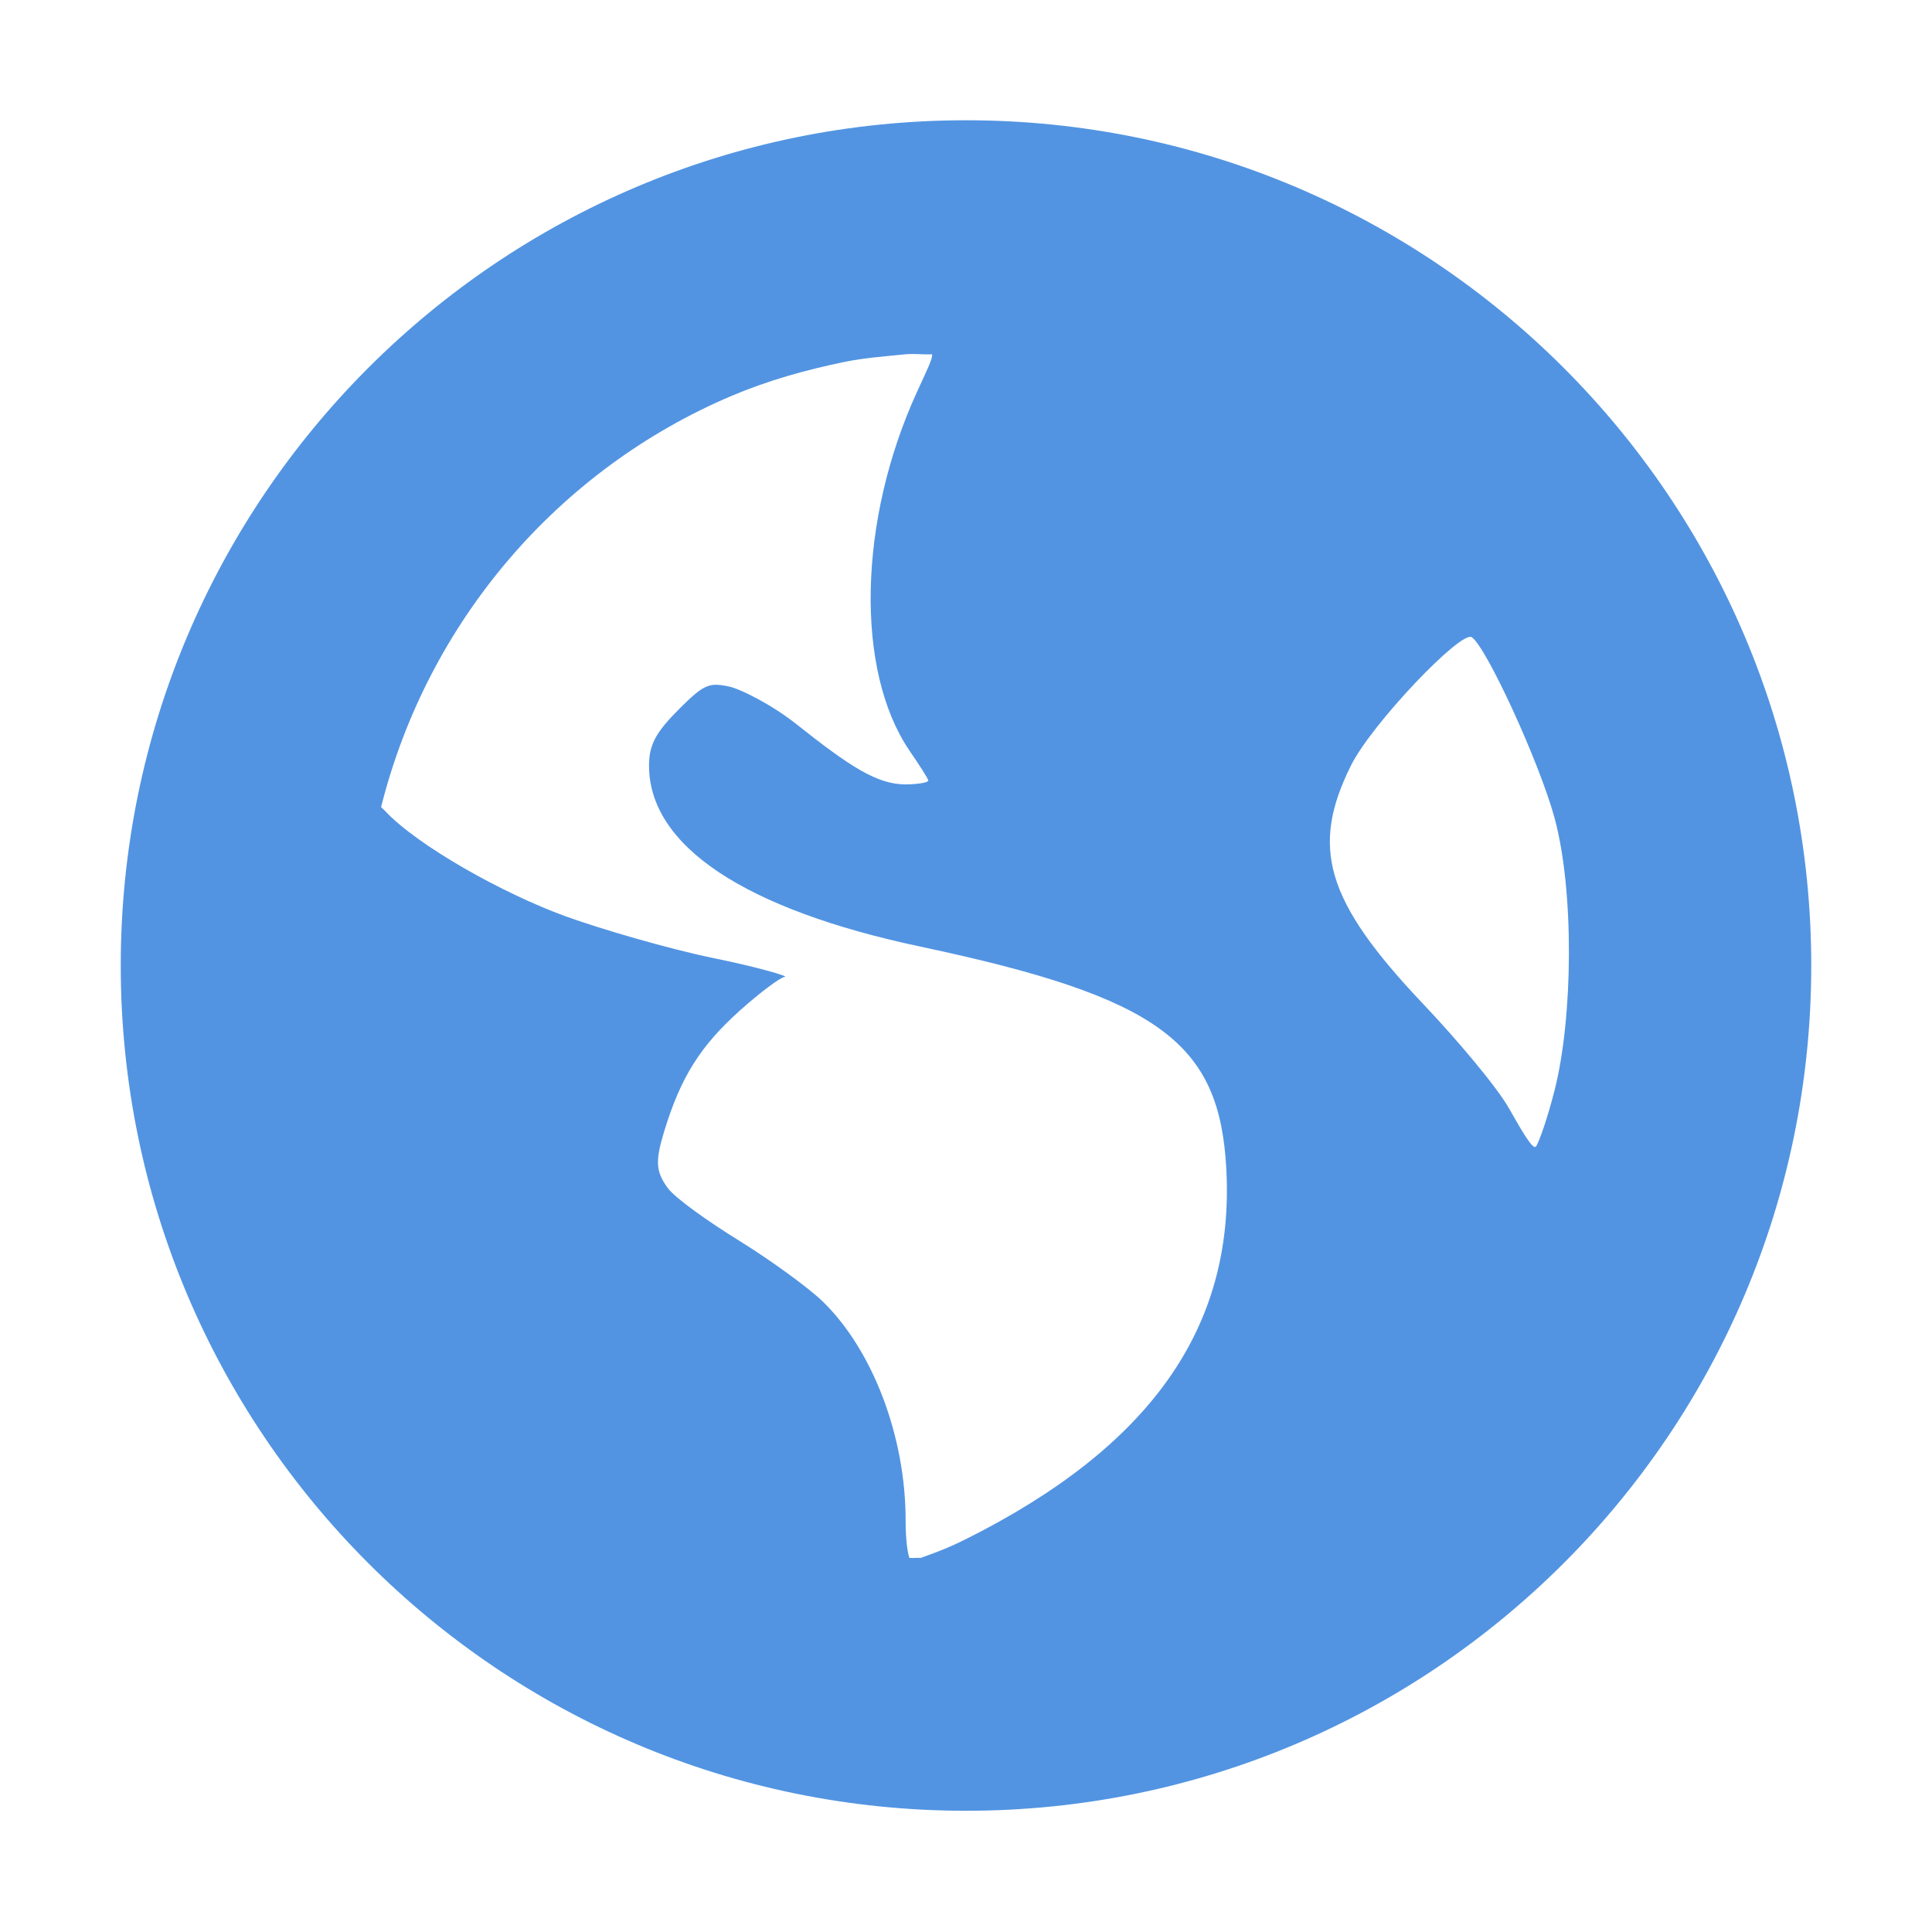
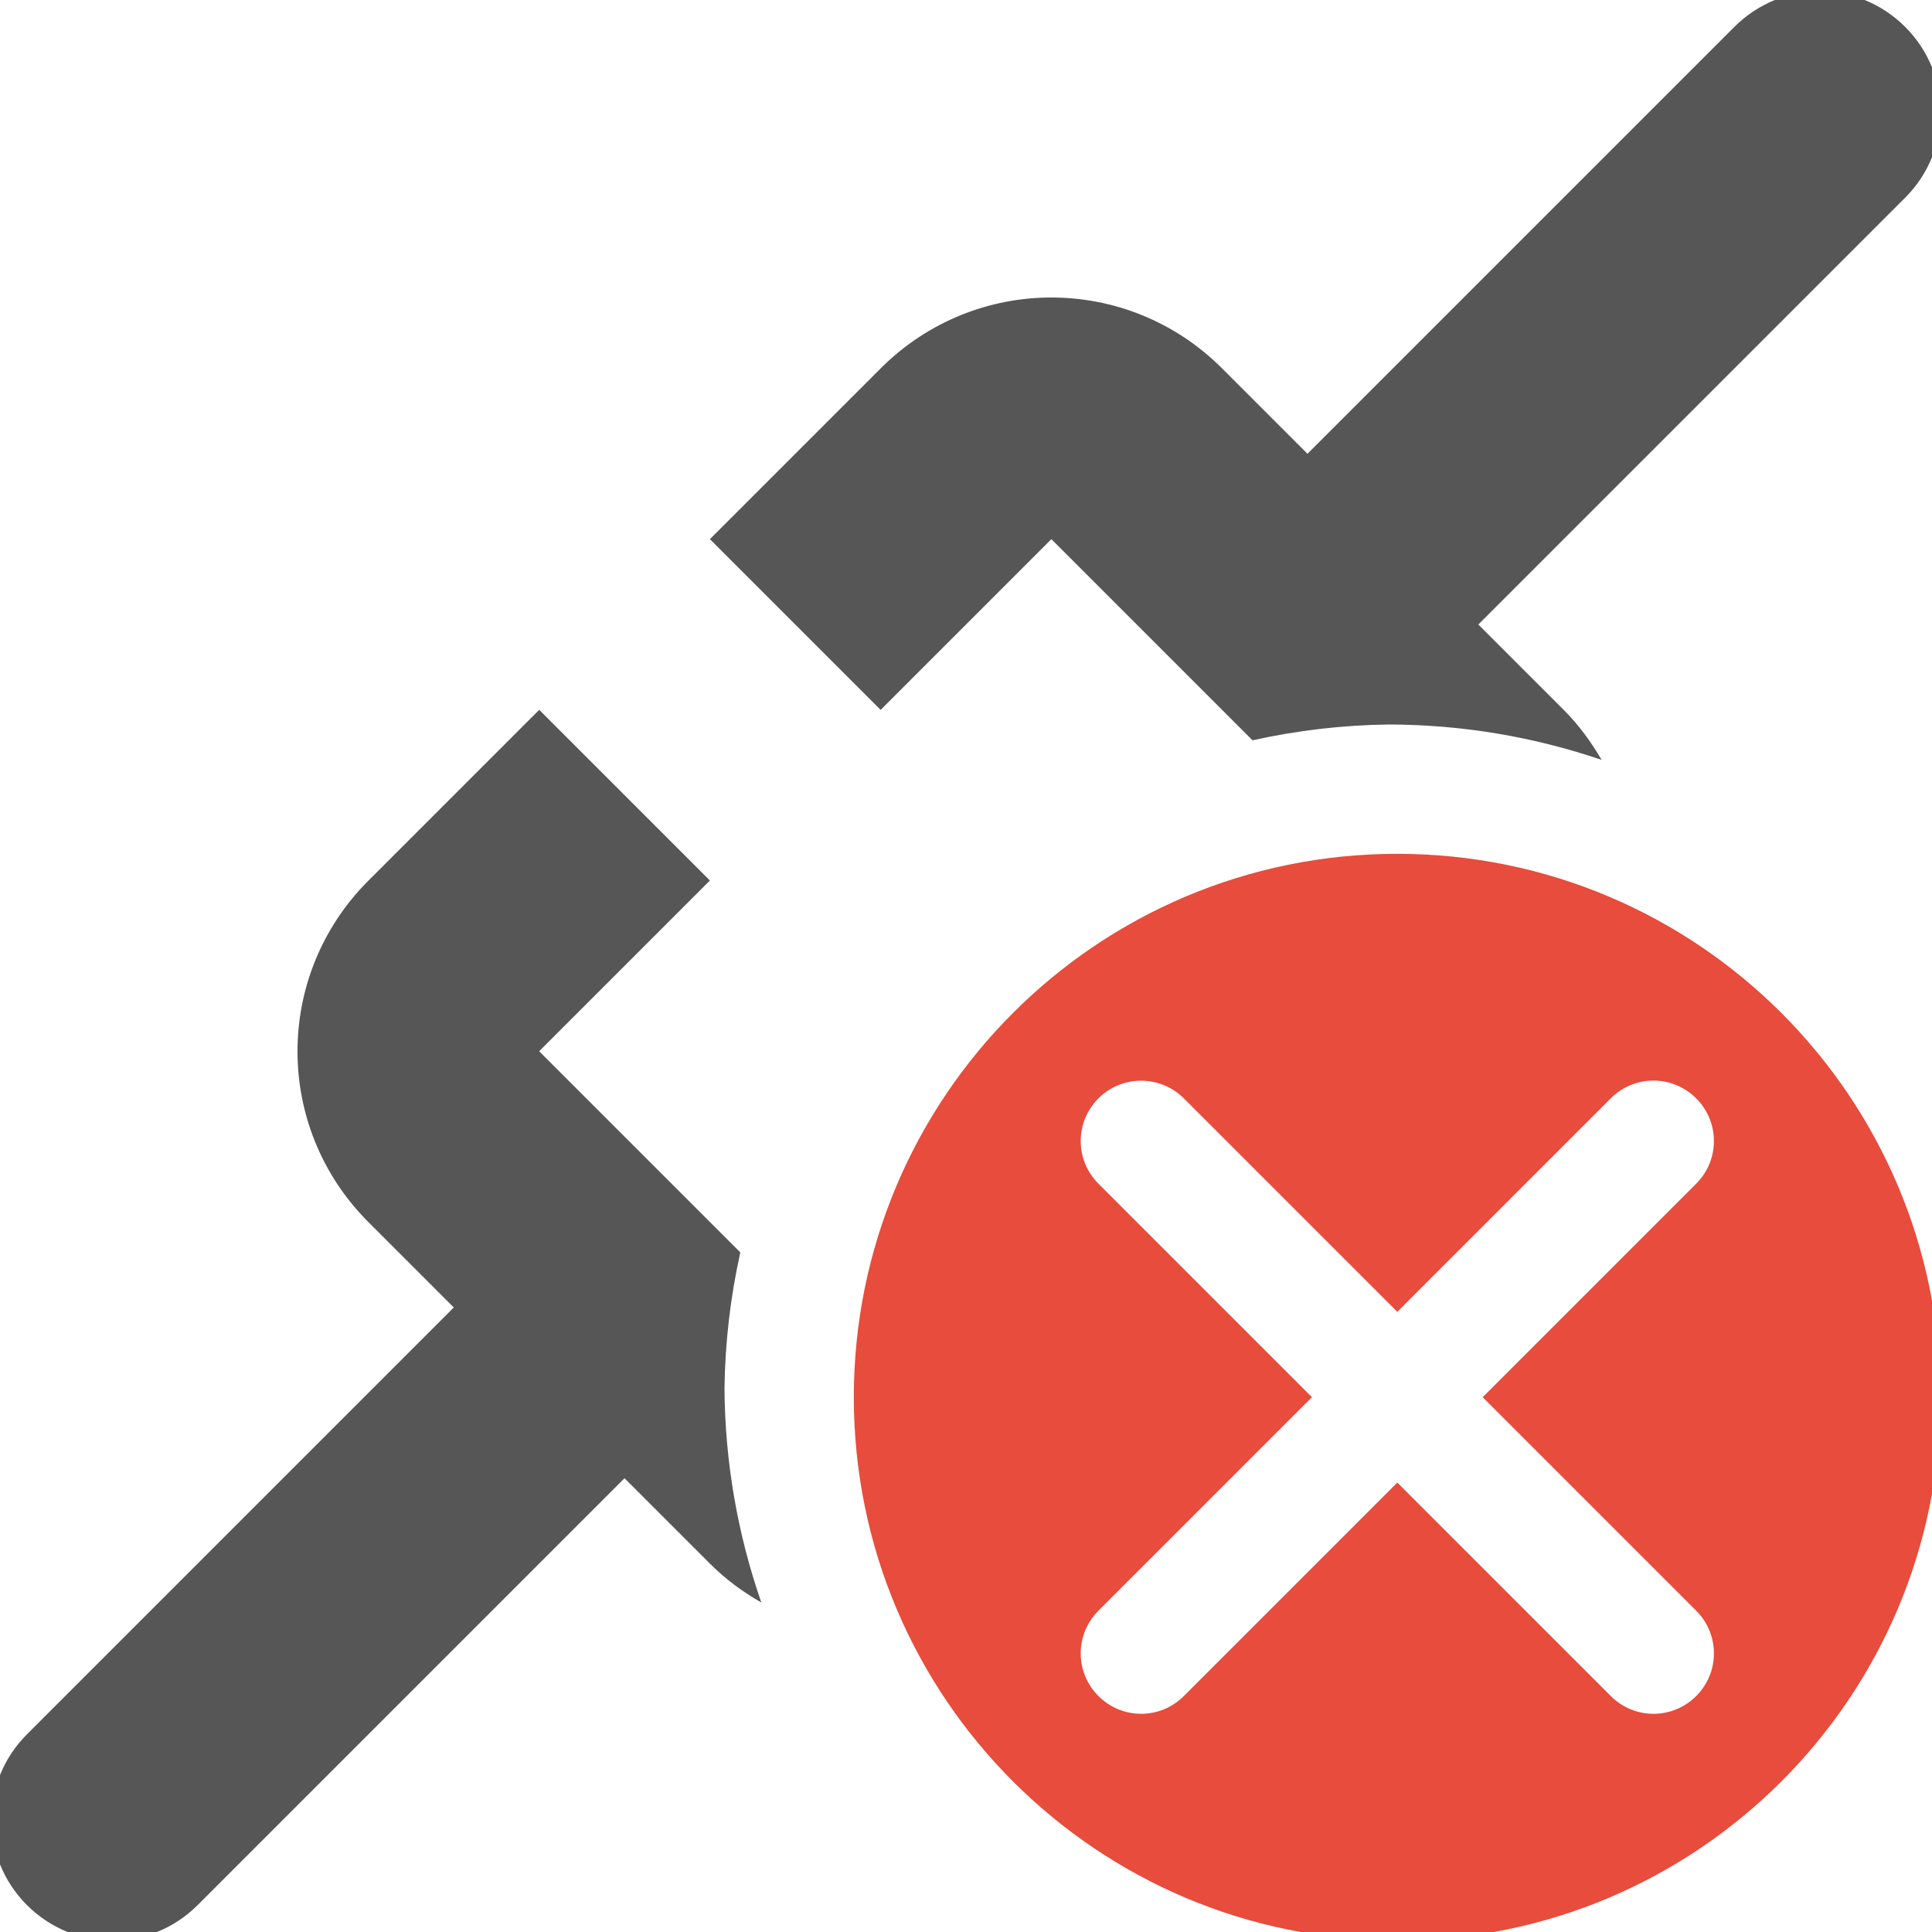
- <svg xmlns="http://www.w3.org/2000/svg" width="16" height="16" viewBox="0 0 16 16">
+ <svg xmlns="http://www.w3.org/2000/svg" width="16" height="16" version="1.1" viewBox="0 0 16 16">
  <defs>
-     <style id="current-color-scheme" type="text/css">
-    .ColorScheme-Text { color:#565656; } .ColorScheme-Highlight { color:#5294e2; }
-   </style>
+     <style id="current-color-scheme" type="text/css">.ColorScheme-Text {
+         color:#565656;
+       }
+       .ColorScheme-NegativeText{
+         color:#e74c3c;
+       }</style>
  </defs>
-   <path style="fill:currentColor" class="ColorScheme-Highlight" d="M 8 0.996 C 4.134 0.996 1 4.13 1 7.996 C 1 11.862 4.134 14.996 8 14.996 C 11.866 14.996 15 11.862 15 7.996 C 15 4.13 11.866 0.996 8 0.996 z M 7.5 2.934 C 7.567 2.927 7.651 2.938 7.719 2.934 C 7.727 2.966 7.67 3.079 7.594 3.246 C 7.108 4.307 7.08 5.55 7.531 6.215 C 7.613 6.335 7.688 6.45 7.688 6.465 C 7.688 6.48 7.599 6.496 7.5 6.496 C 7.266 6.496 7.045 6.354 6.594 5.996 C 6.393 5.837 6.132 5.704 6.031 5.684 C 5.873 5.652 5.83 5.666 5.625 5.871 C 5.434 6.062 5.375 6.165 5.375 6.34 C 5.375 7.003 6.162 7.53 7.625 7.84 C 9.612 8.261 10.101 8.639 10.156 9.684 C 10.225 10.994 9.528 11.981 8 12.746 C 7.818 12.837 7.702 12.873 7.625 12.902 C 7.591 12.899 7.565 12.905 7.531 12.902 C 7.518 12.862 7.5 12.768 7.5 12.59 C 7.5 11.894 7.226 11.178 6.812 10.777 C 6.702 10.67 6.391 10.442 6.125 10.277 C 5.859 10.113 5.591 9.921 5.531 9.84 C 5.432 9.704 5.424 9.621 5.5 9.371 C 5.639 8.914 5.804 8.66 6.125 8.371 C 6.293 8.22 6.463 8.093 6.5 8.09 C 6.537 8.087 6.285 8.011 5.906 7.934 C 5.528 7.856 4.974 7.693 4.688 7.59 C 4.164 7.4 3.457 7.003 3.188 6.715 C 3.176 6.703 3.166 6.694 3.156 6.684 C 3.542 5.145 4.626 3.885 6.062 3.277 C 6.363 3.15 6.673 3.063 7 2.996 C 7.163 2.963 7.332 2.951 7.5 2.934 z M 12.188 5.277 C 12.305 5.35 12.748 6.309 12.875 6.777 C 13.038 7.382 13.027 8.427 12.875 9.027 C 12.817 9.256 12.743 9.469 12.719 9.496 C 12.694 9.523 12.605 9.37 12.5 9.184 C 12.395 8.998 12.06 8.603 11.781 8.309 C 10.977 7.46 10.851 7.017 11.188 6.34 C 11.357 5.998 12.097 5.221 12.188 5.277 z" />
+   <path class="ColorScheme-NegativeText" d="m11.571 7.071a4.5 4.5 0 0 0-4.5 4.5 4.5 4.5 0 0 0 4.5 4.5 4.5 4.5 0 0 0 4.5-4.5 4.5 4.5 0 0 0-4.5-4.5zm-2.121 1.879c0.128 0 0.256 0.049 0.354 0.146l1.768 1.768 1.768-1.768c0.196-0.196 0.511-0.196 0.707 0 0.196 0.196 0.196 0.511 0 0.707l-1.768 1.768 1.768 1.768c0.196 0.196 0.196 0.511 0 0.707-0.196 0.196-0.511 0.196-0.707 0l-1.768-1.768-1.768 1.768c-0.196 0.196-0.511 0.196-0.707 0-0.196-0.196-0.196-0.511 0-0.707l1.768-1.768-1.768-1.768c-0.196-0.196-0.196-0.511 0-0.707 0.098-0.098 0.226-0.146 0.354-0.146z" fill="currentColor" />
+   <path class="ColorScheme-Text" d="m15.07-0.072c-0.256 0-0.511 0.099-0.707 0.295l-3.535 3.535-0.707-0.707c-0.783-0.783-2.045-0.783-2.828 0l-1.414 1.414 1.414 1.414 1.414-1.414 1.666 1.666a5.5 5.5 0 0 1 1.127-0.131 5.5 5.5 0 0 1 1.764 0.293c-0.086-0.147-0.188-0.288-0.314-0.414l-0.707-0.707 3.535-3.535c0.392-0.392 0.392-1.022 0-1.414-0.196-0.196-0.451-0.295-0.707-0.295zm-10.605 5.951-1.414 1.414c-0.783 0.783-0.783 2.045 0 2.828l0.707 0.707-3.535 3.535c-0.392 0.392-0.392 1.022 0 1.414 0.392 0.392 1.022 0.392 1.414 0l3.535-3.535 0.707 0.707c0.13 0.13 0.274 0.236 0.426 0.322a5.5 5.5 0 0 1-0.305-1.772 5.5 5.5 0 0 1 0.131-1.127l-1.666-1.666 1.414-1.414-1.414-1.414z" fill="currentColor" />
</svg>
